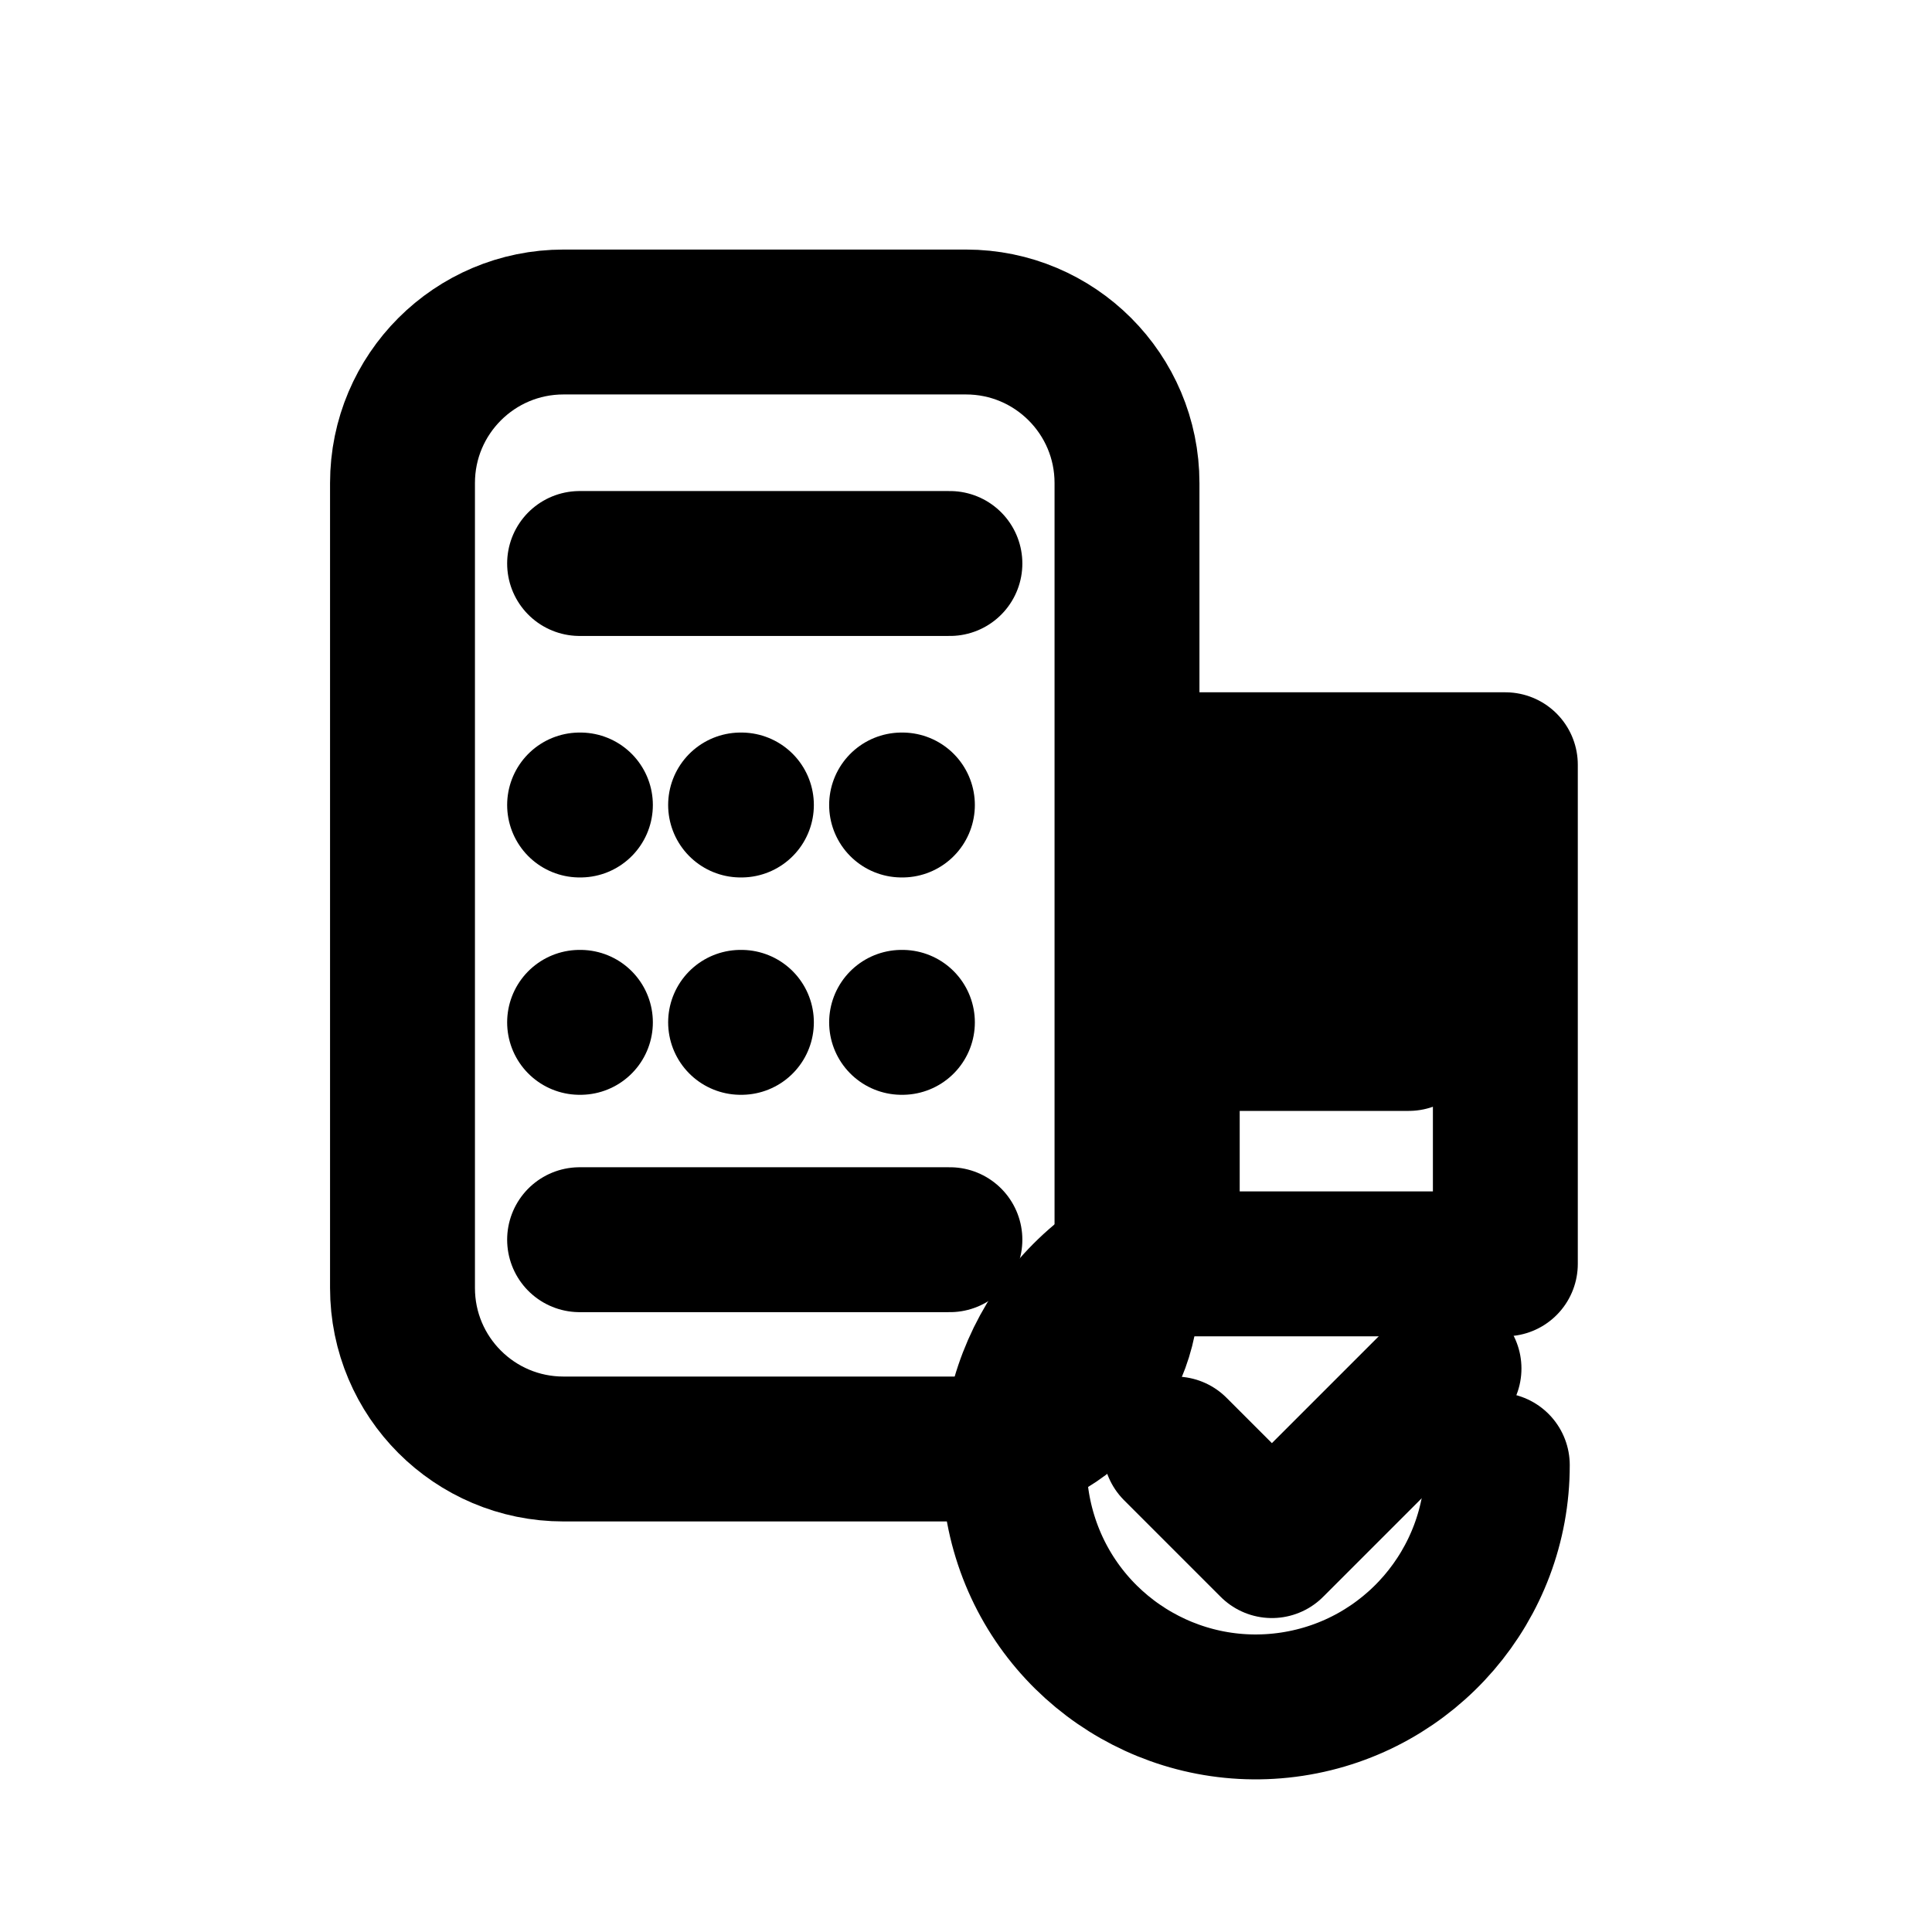
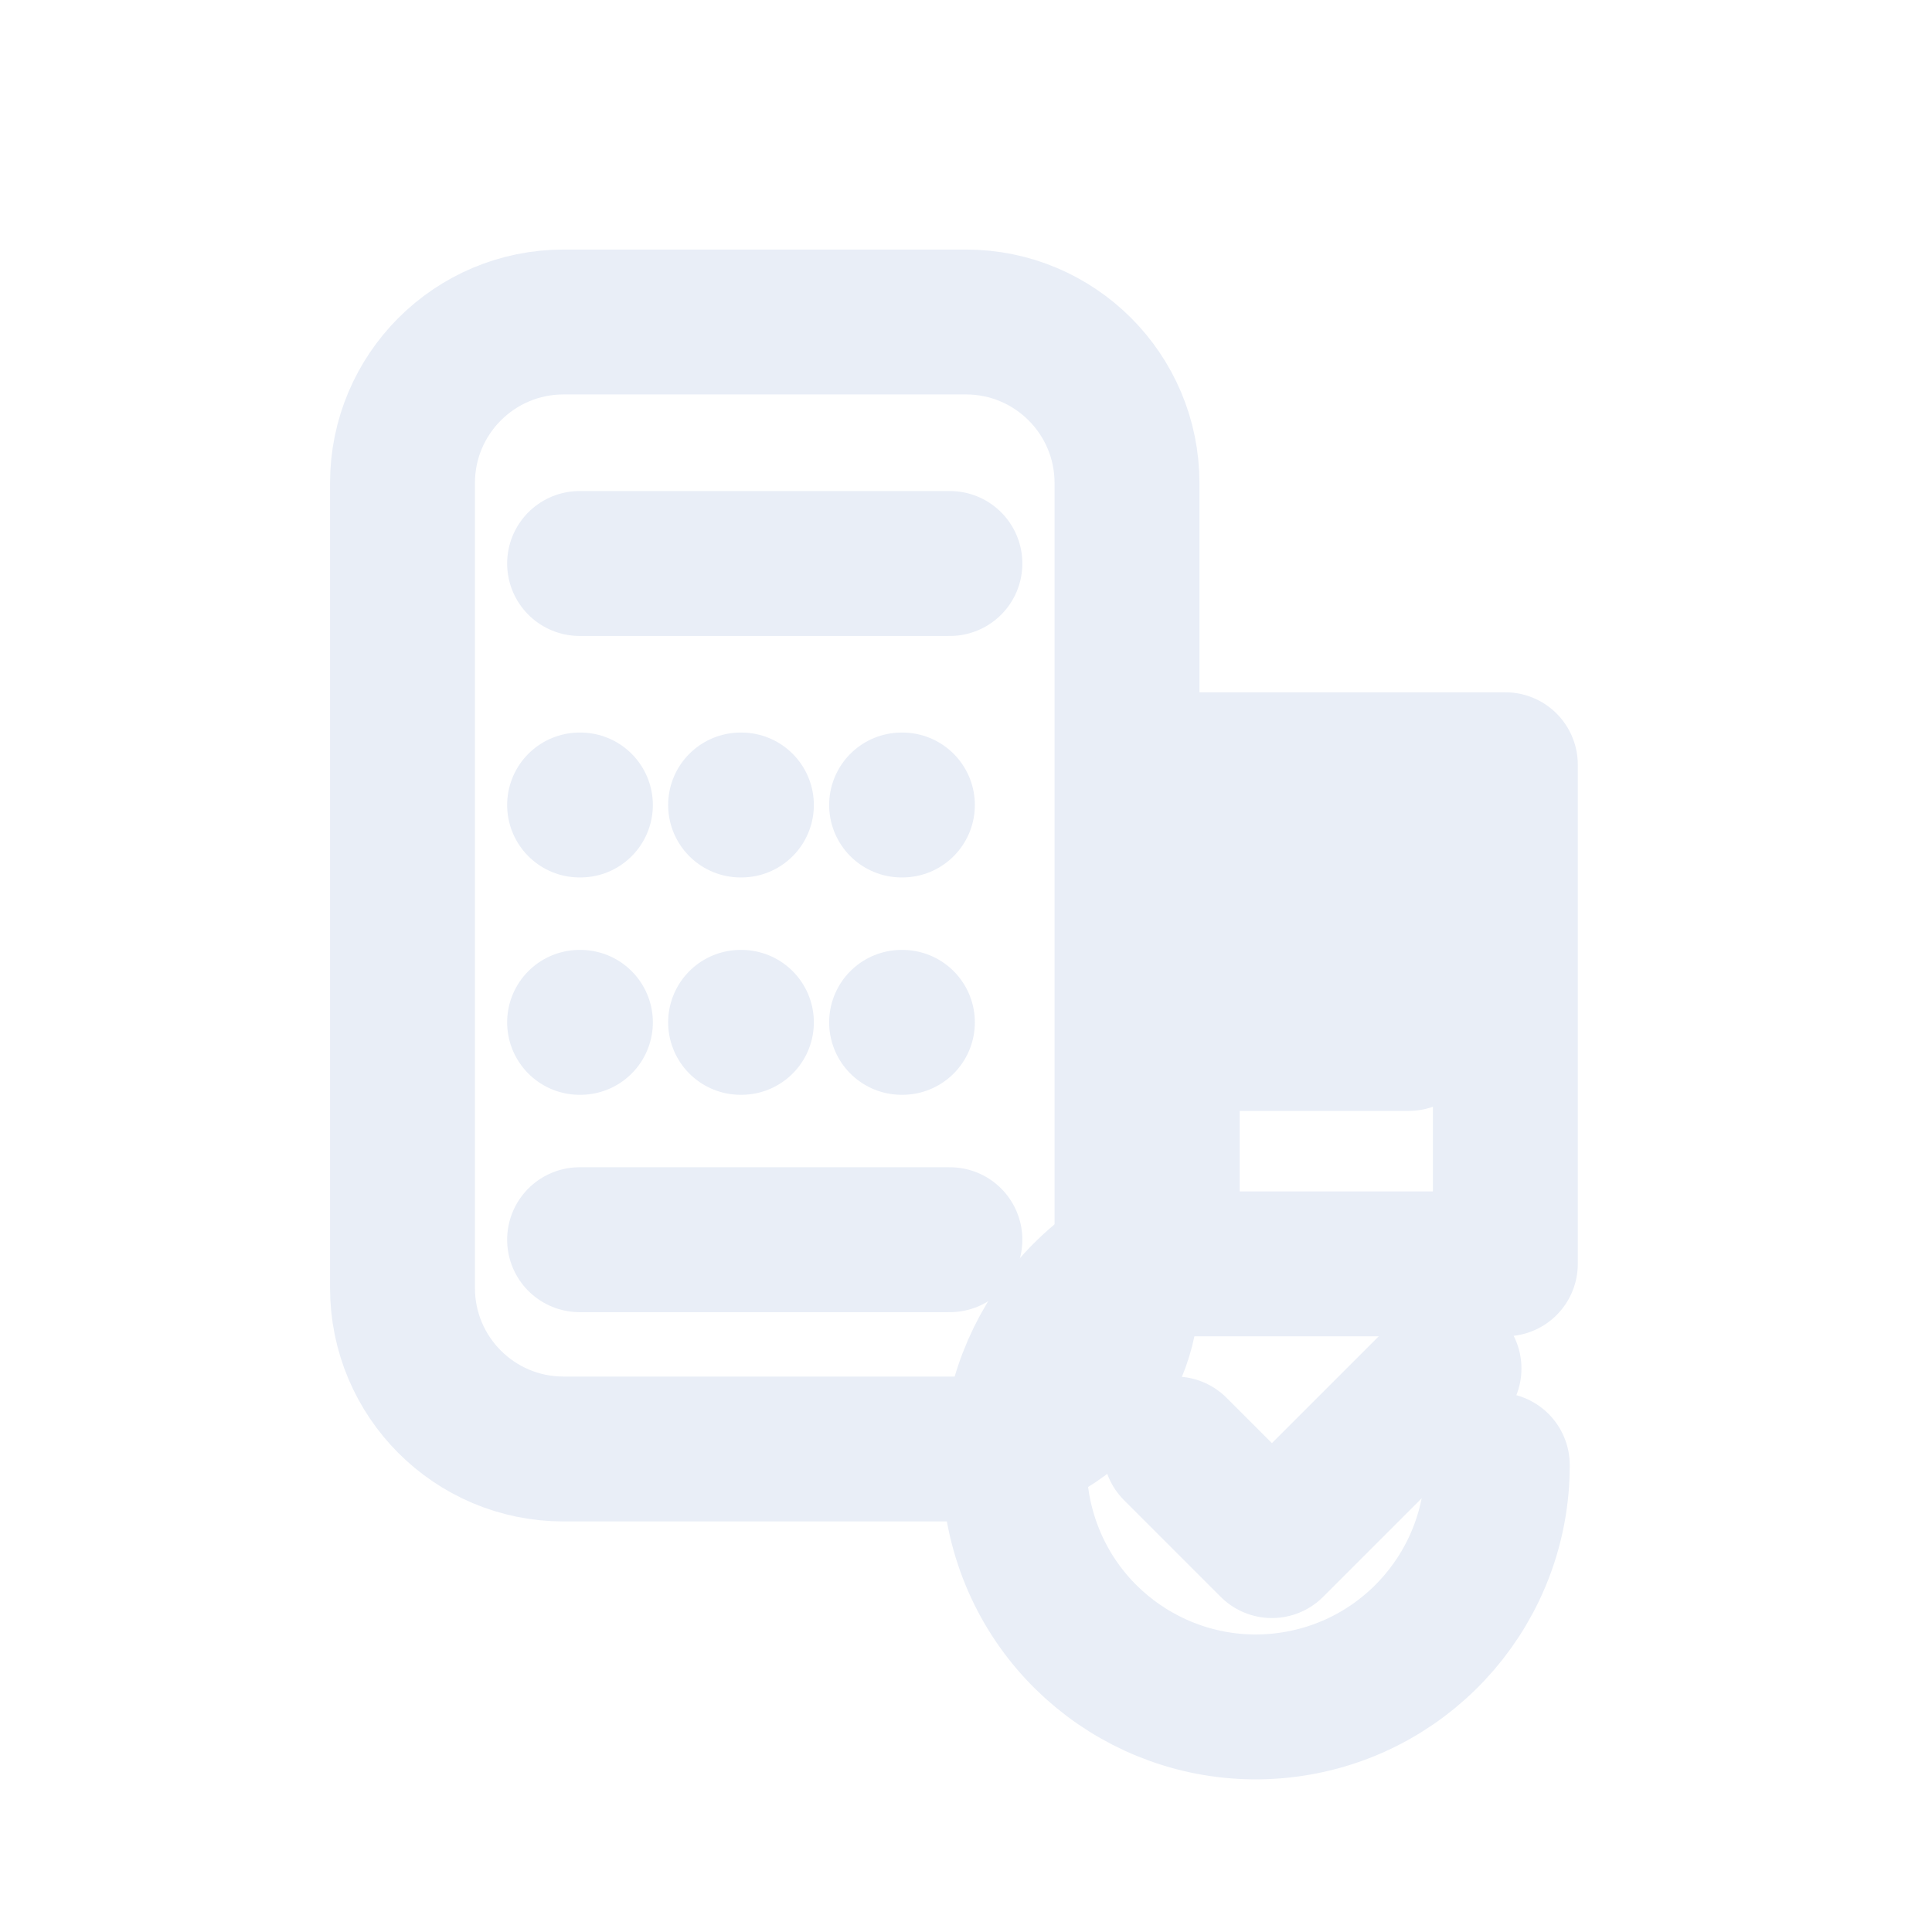
- <svg xmlns="http://www.w3.org/2000/svg" viewBox="0 0 24 24" fill="none" stroke="currentColor" stroke-width="1.8" stroke-linecap="round" stroke-linejoin="round">
+ <svg xmlns="http://www.w3.org/2000/svg" viewBox="0 0 24 24" fill="none" stroke="#E9EEF7" stroke-width="1.8" stroke-linecap="round" stroke-linejoin="round">
  <rect x="5" y="4" width="9" height="14" rx="2" />
  <path d="M7.2 7h4.6" />
  <path d="M7.2 10h0.01M9.2 10h0.01M11.2 10h0.01" />
  <path d="M7.2 12.7h0.01M9.2 12.7h0.01M11.2 12.7h0.01" />
  <path d="M7.2 15.4h4.6" />
  <path d="M14.5 9.5h4.2v6.2h-4.2z" />
  <path d="M15.3 11.2h2.6" />
  <path d="M15.3 12.9h2.2" />
  <path d="M18.6 18.2a3 3 0 1 1-4.3-2.7" />
  <path d="M14.6 18l1.2 1.2 2.2-2.2" />
</svg>
